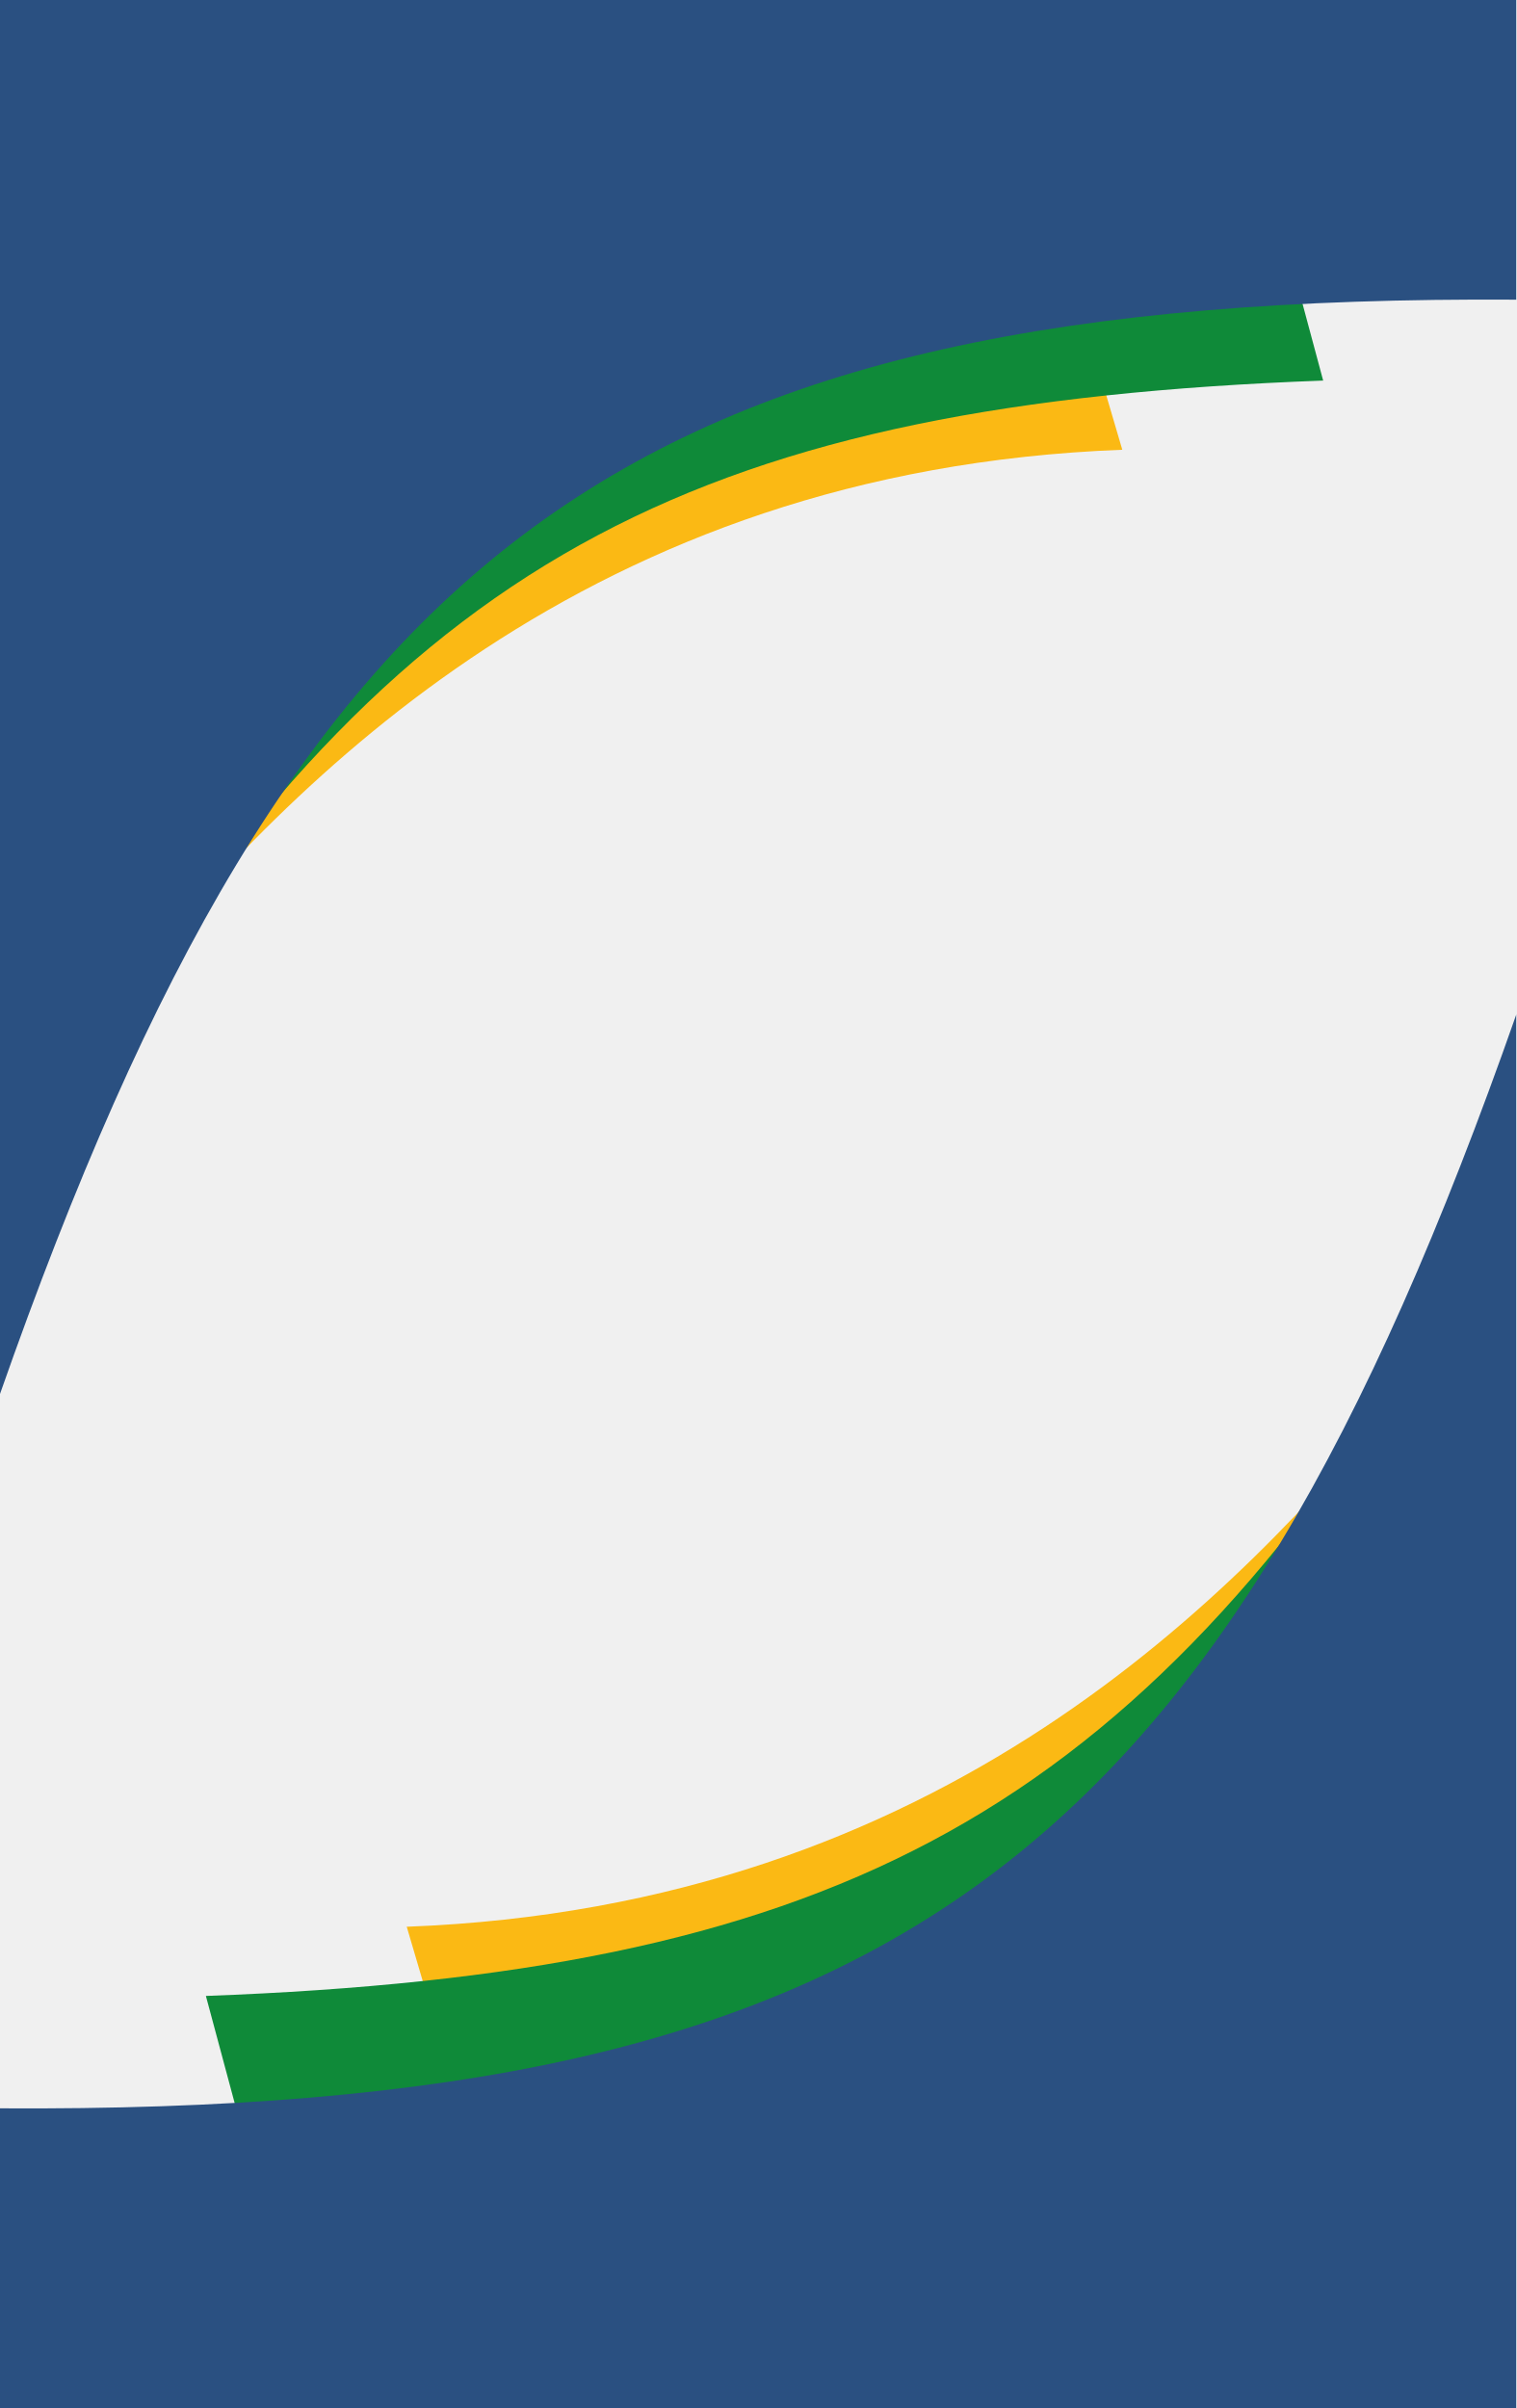
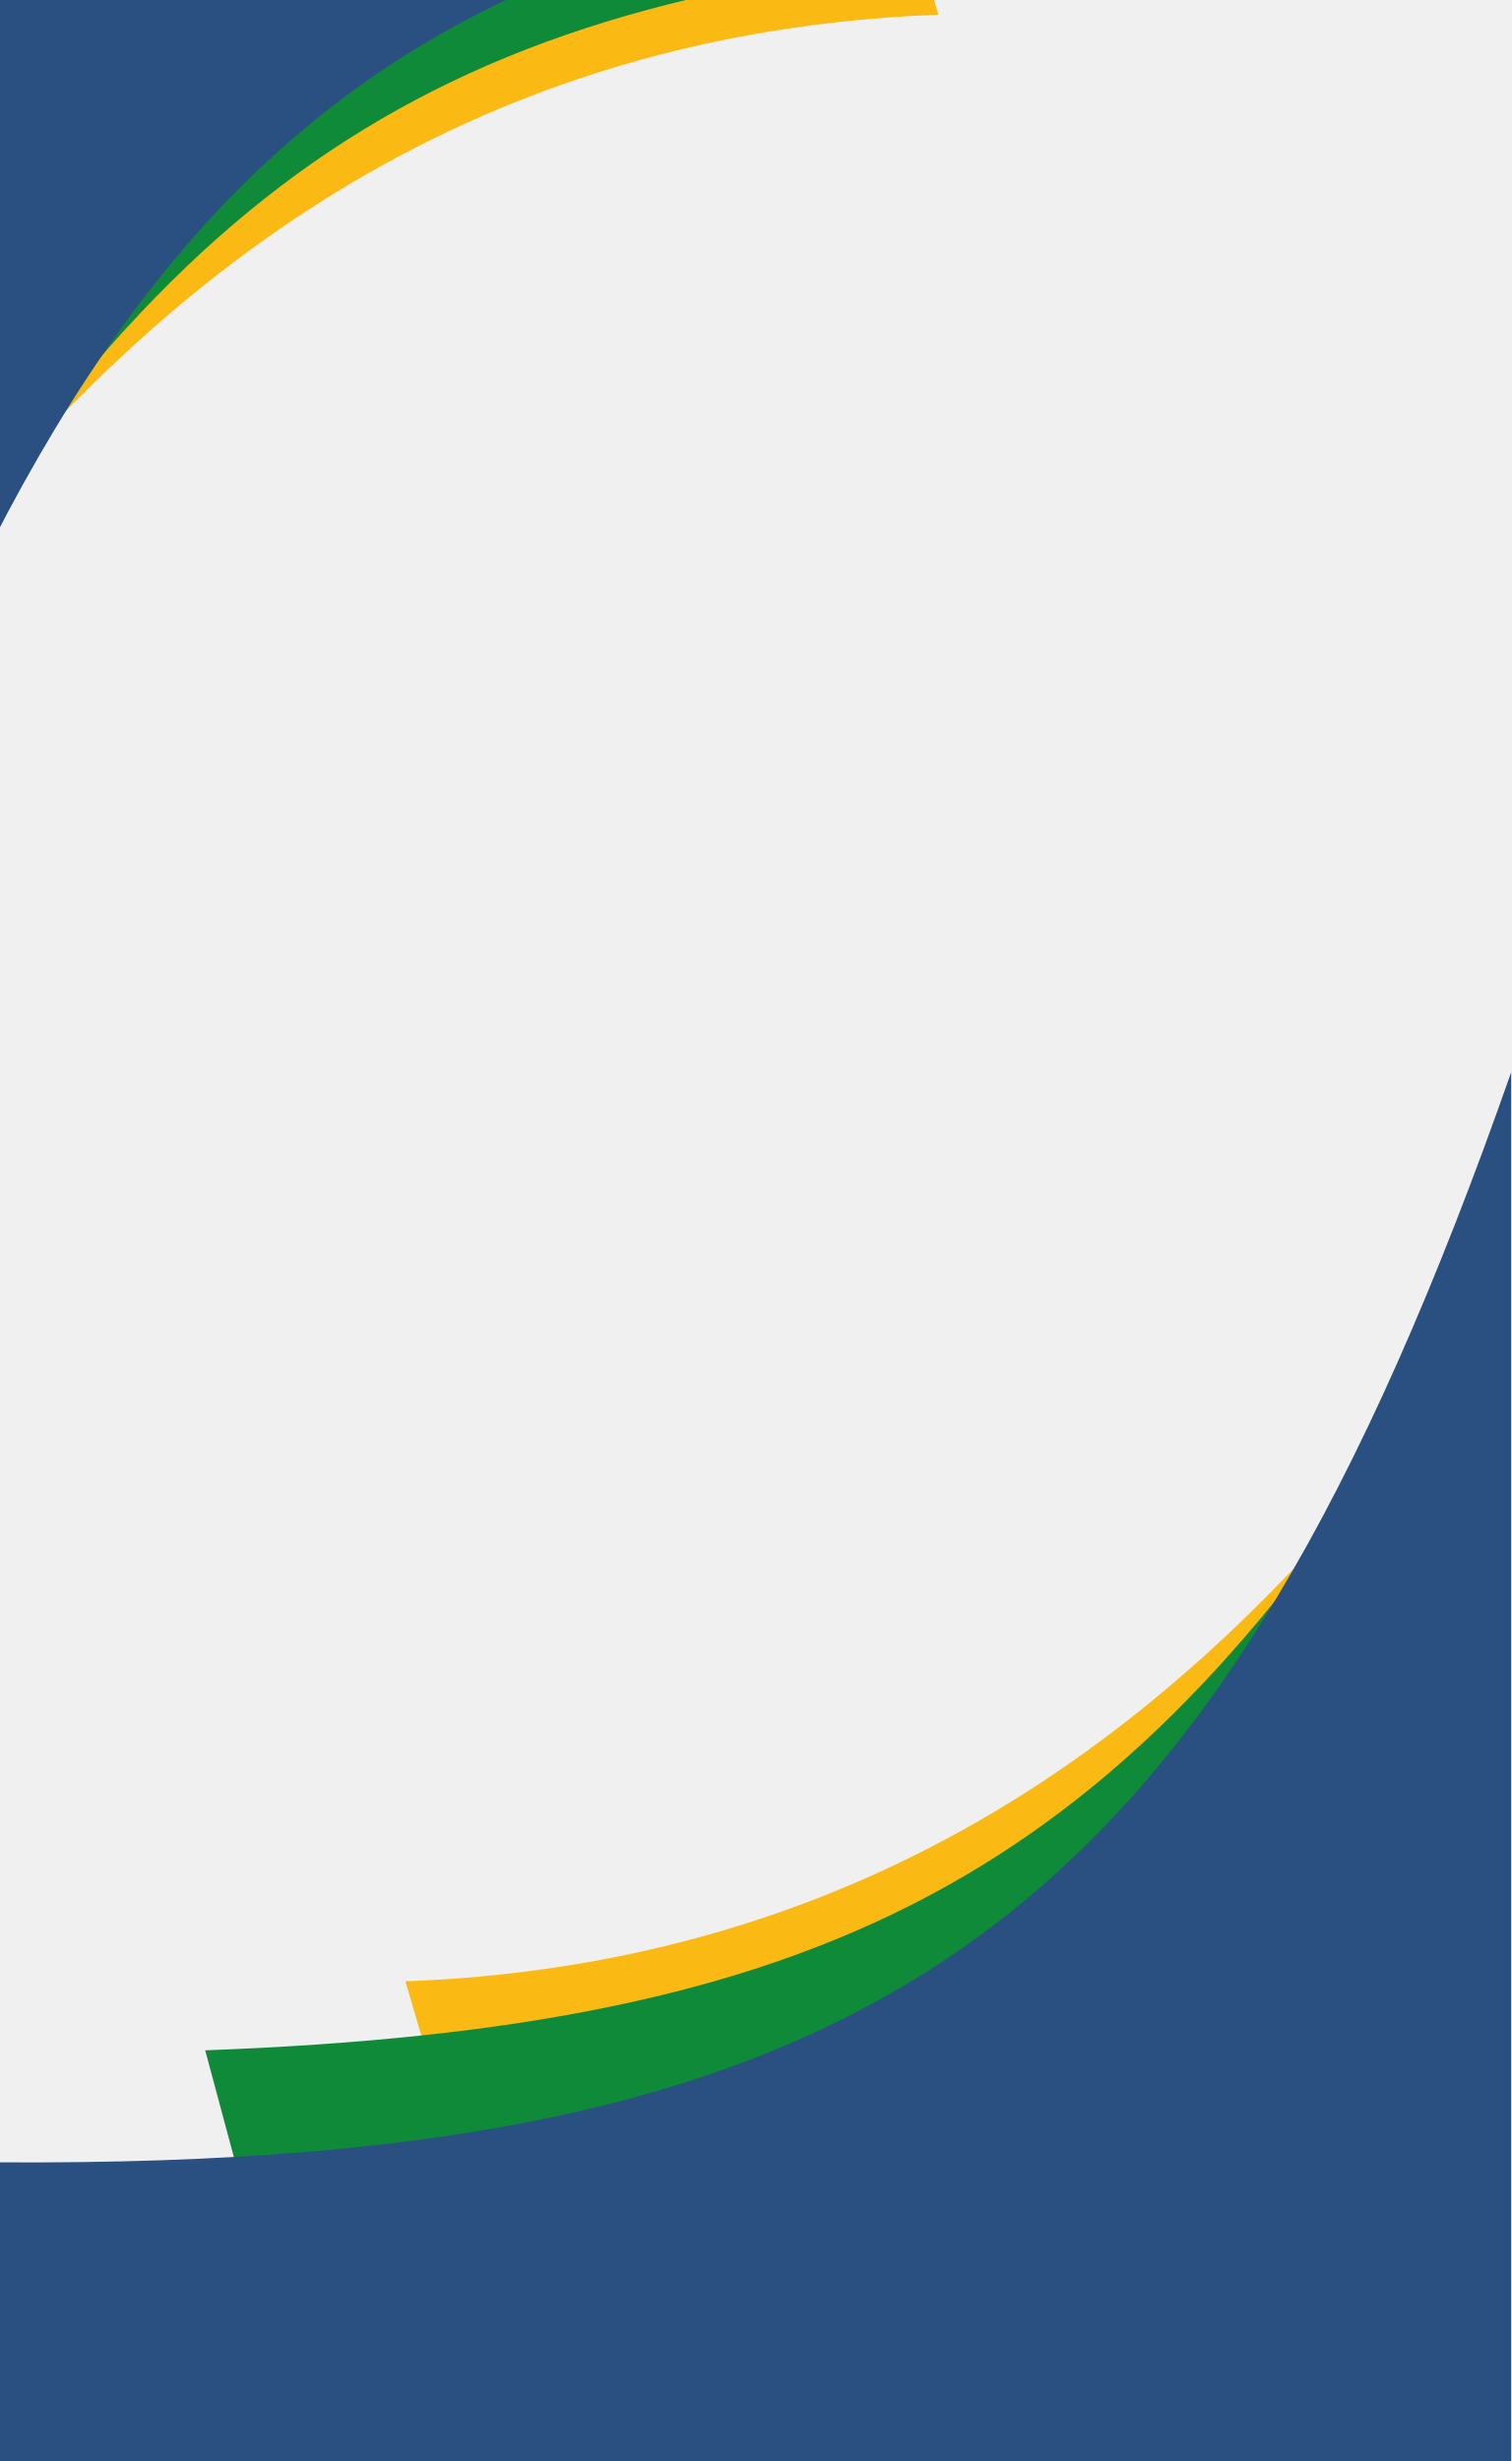
- <svg xmlns="http://www.w3.org/2000/svg" width="495" height="786" viewBox="0 0 495 786" fill="none">
-   <mask id="mask0_92_56" style="mask-type:alpha" maskUnits="userSpaceOnUse" x="0" y="0" width="495" height="786">
+ <svg xmlns="http://www.w3.org/2000/svg" width="495" height="806" viewBox="0 0 495 806" fill="none">
+   <mask id="mask0_92_56" style="mask-type:alpha" maskUnits="userSpaceOnUse" x="0" y="20" width="495" height="786">
+     <rect x="495" y="806" width="495" height="786" transform="rotate(180 495 806)" fill="white" />
+   </mask>
+   <g mask="url(#mask0_92_56)">
+     <path d="M459.074 473.526C363.364 617.281 311.407 659.603 139.176 670.665L132.768 648.912C307.824 642.302 403.516 540.788 459.074 473.526Z" fill="#FBB914" />
+     <path d="M465.405 457C356.429 644.063 274.566 694.065 76.846 707.382L67.205 671.5C268.199 664.014 364.944 615.828 465.405 457Z" fill="#0F8A39" />
+     <path d="M495 806H0V708.186C292.575 709.962 397.983 627.529 495 351V806Z" fill="#2A5081" />
+   </g>
+   <mask id="mask1_92_56" style="mask-type:alpha" maskUnits="userSpaceOnUse" x="0" y="0" width="495" height="786">
    <rect width="495" height="786" fill="white" />
  </mask>
-   <g mask="url(#mask0_92_56)">
-     <path d="M40.039 322.194C135.749 178.438 187.706 136.117 359.937 125.055L366.345 146.808C191.289 153.418 95.597 254.931 40.039 322.194Z" fill="#FBB914" />
-     <path d="M33.708 338.72C142.684 151.657 224.547 101.655 422.268 88.338L431.908 124.22C230.914 131.705 134.17 179.892 33.708 338.72Z" fill="#0F8A39" />
-     <path d="M0 0H495V97.814C202.425 96.038 97.017 178.471 0 455V0Z" fill="#2A5081" />
-   </g>
-   <mask id="mask1_92_56" style="mask-type:alpha" maskUnits="userSpaceOnUse" x="0" y="0" width="495" height="786">
-     <rect x="495" y="786" width="495" height="786" transform="rotate(180 495 786)" fill="white" />
-   </mask>
  <g mask="url(#mask1_92_56)">
-     <path d="M459.074 453.526C363.364 597.281 311.407 639.603 139.176 650.665L132.768 628.912C307.824 622.302 403.516 520.788 459.074 453.526Z" fill="#FBB914" />
-     <path d="M465.405 437C356.429 624.063 274.566 674.065 76.846 687.382L67.205 651.5C268.199 644.014 364.943 595.828 465.405 437Z" fill="#0F8A39" />
-     <path d="M495 786H-1.07288e-05V688.186C292.575 689.962 397.983 607.529 495 331V786Z" fill="#2A5081" />
+     <path d="M-18.961 180.194C76.749 36.438 128.706 -5.883 300.937 -16.945L307.345 4.808C132.289 11.418 36.597 112.931 -18.961 180.194Z" fill="#FBB914" />
+     <path d="M-25.292 196.72C83.684 9.657 165.547 -40.345 363.268 -53.662L372.908 -17.78C171.914 -10.294 75.169 37.892 -25.292 196.72Z" fill="#0F8A39" />
+     <path d="M-59 -142H436V-44.186C143.425 -45.962 38.017 36.471 -59 313V-142Z" fill="#2A5081" />
  </g>
</svg>
